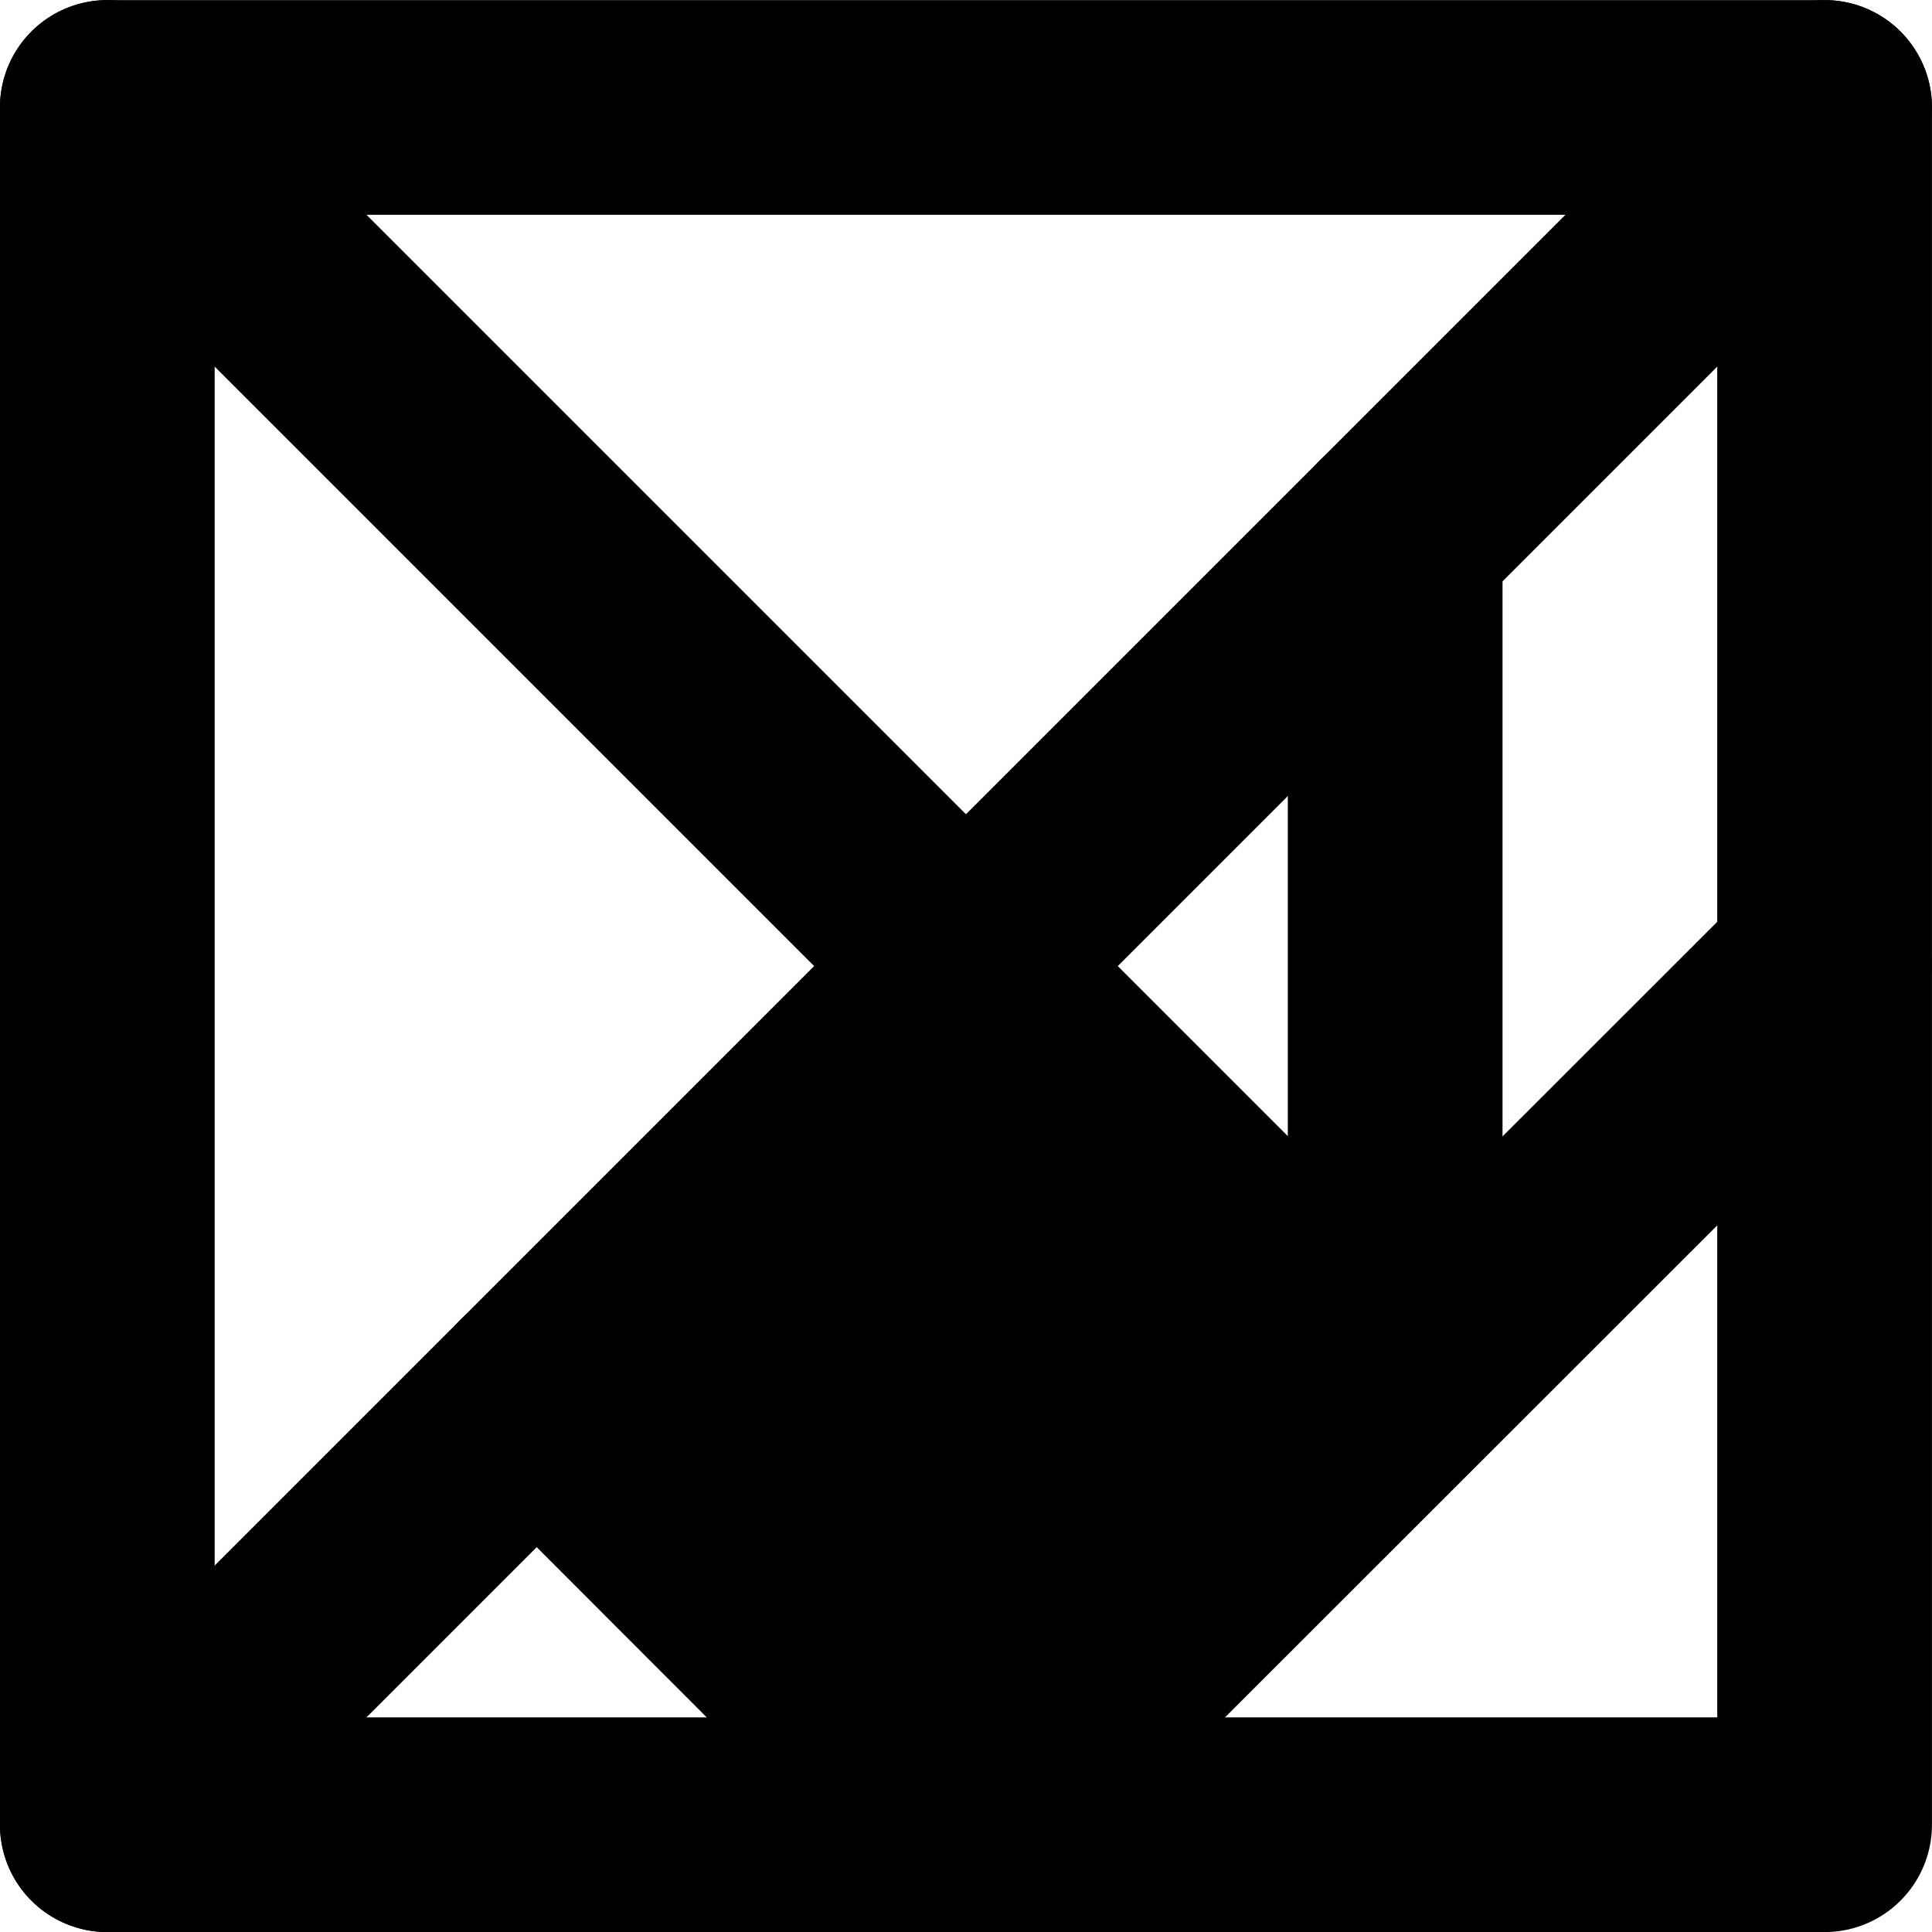
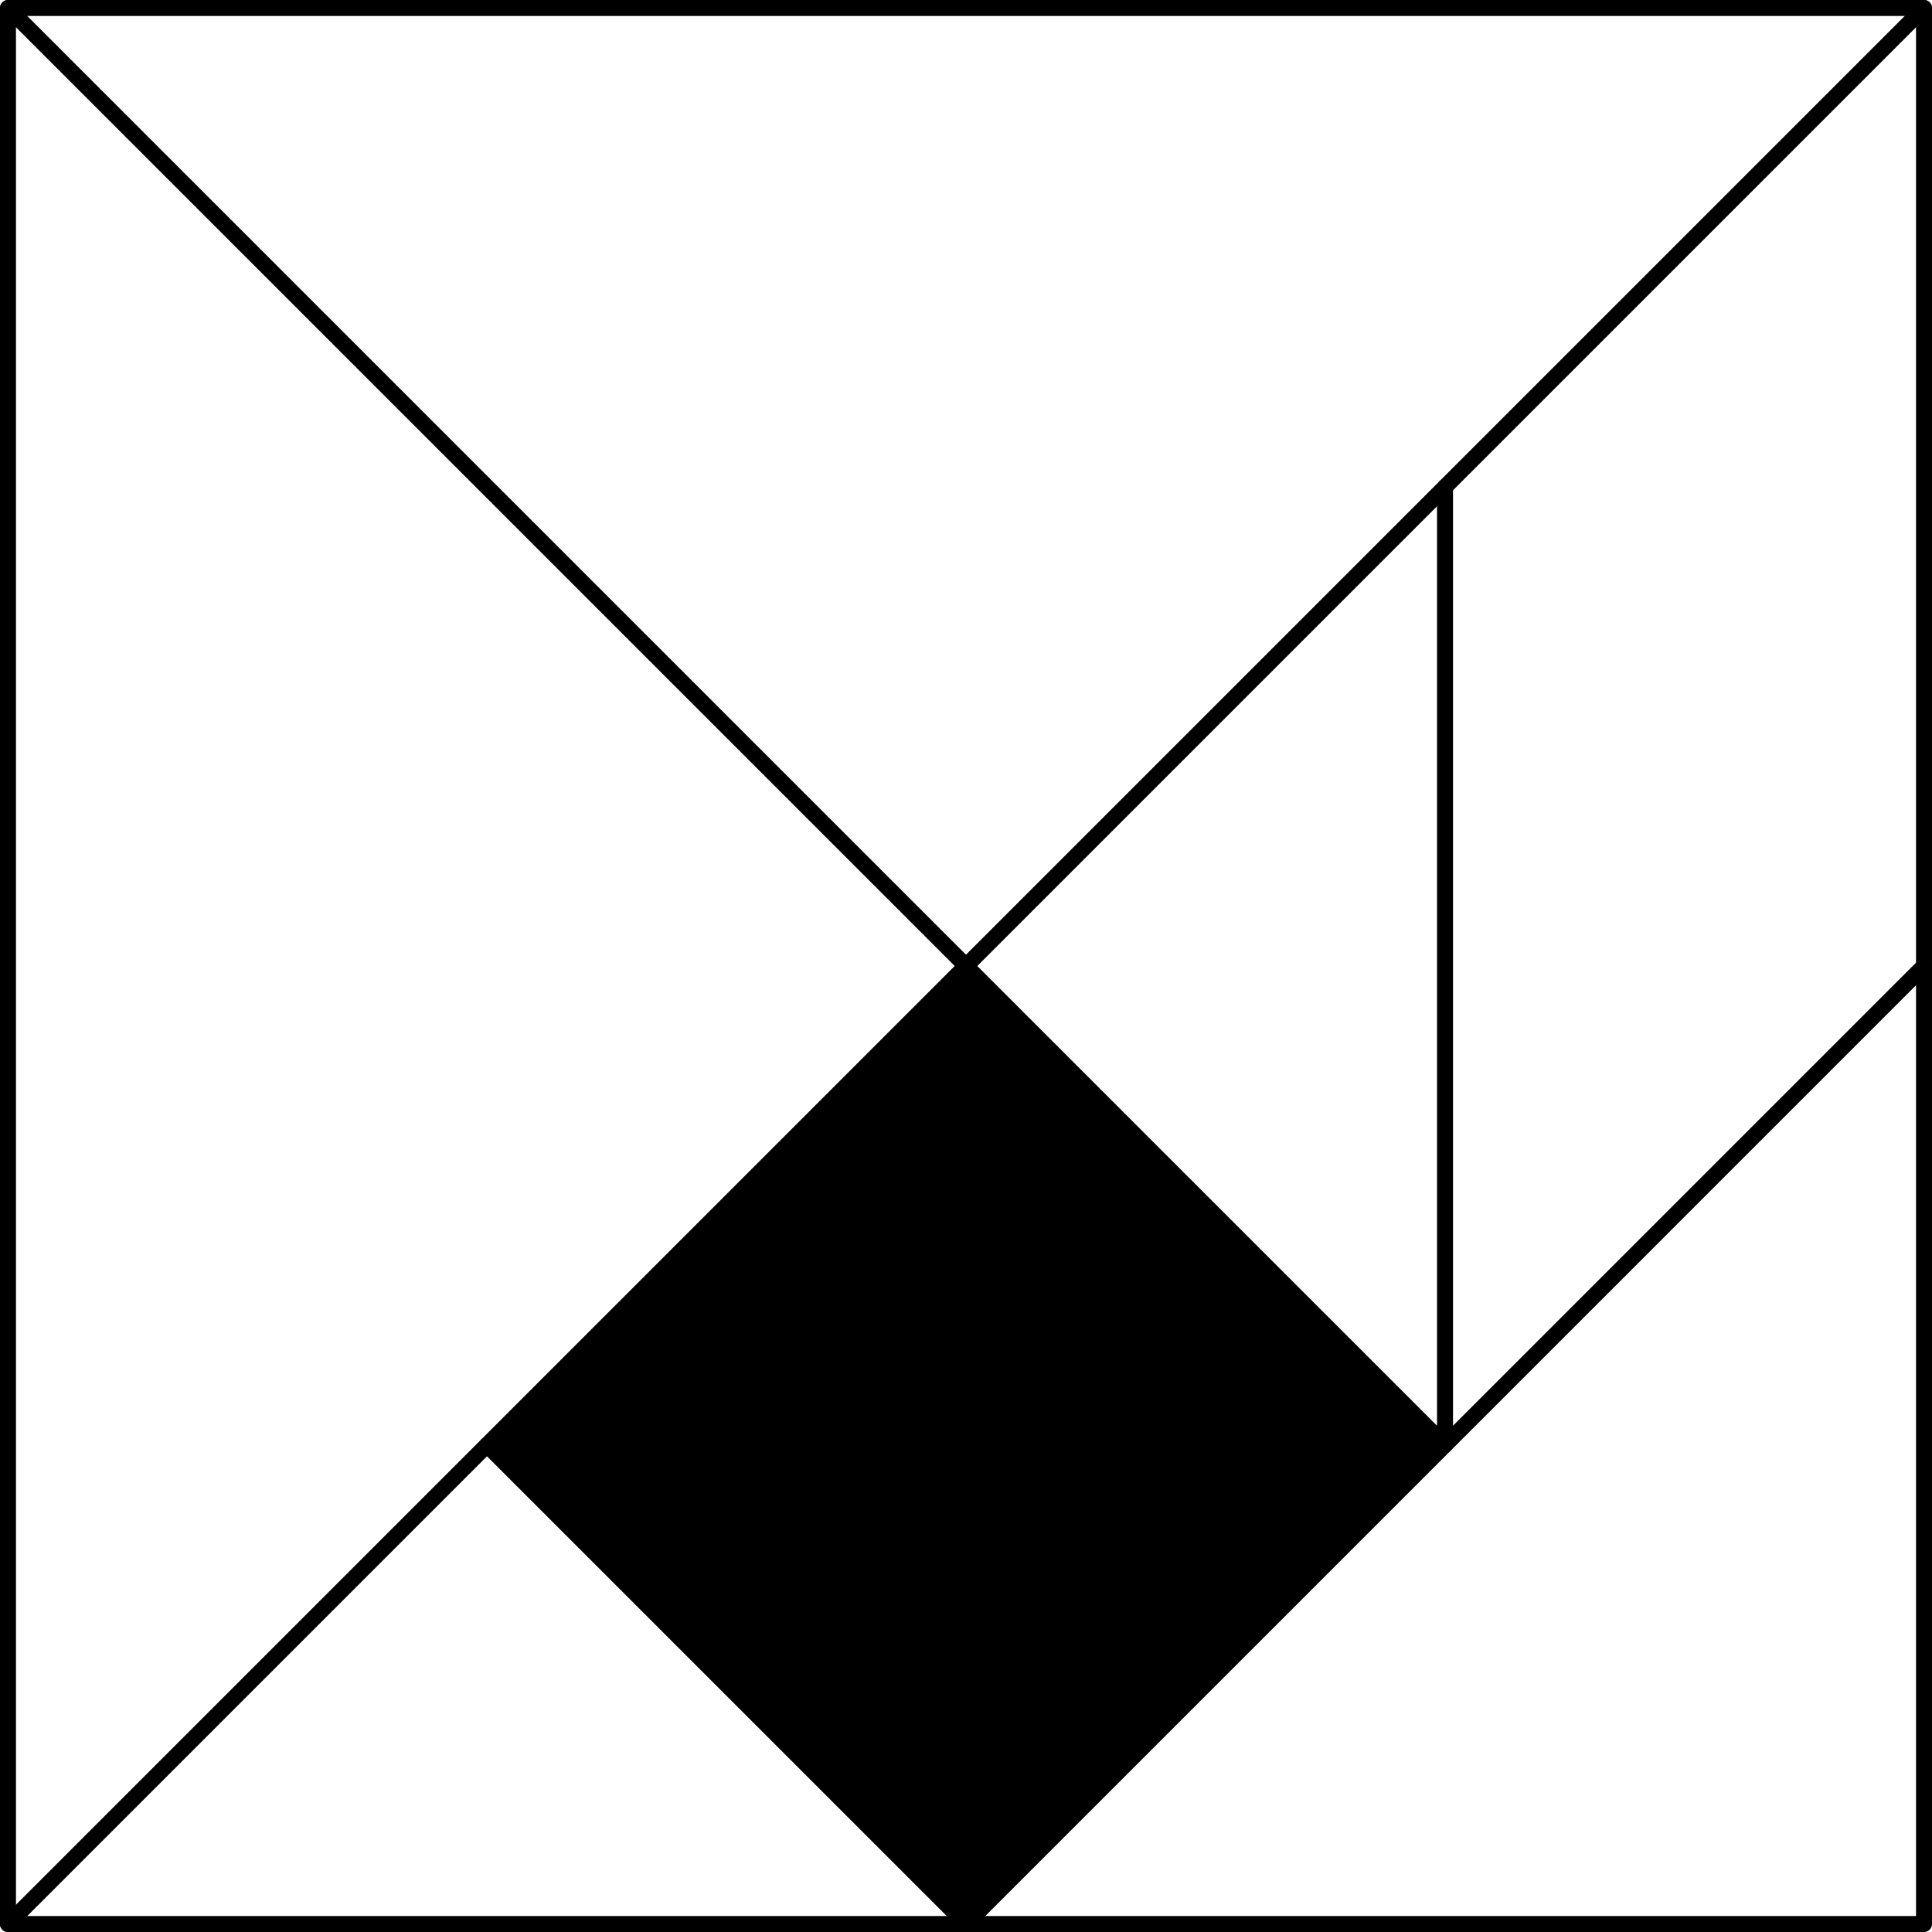
- <svg xmlns="http://www.w3.org/2000/svg" height="4.517pt" version="1.1" viewBox="56.621 54.06 4.517 4.517" width="4.517pt">
+ <svg xmlns="http://www.w3.org/2000/svg" height="60.727pt" version="1.1" viewBox="56.621 54.06 60.727 60.727" width="60.727pt">
  <g id="page1">
-     <g transform="matrix(1 0 0 1 56.8719 58.3262)">
-       <path d="M 0 0L 0 -4.015L 4.015 -4.015L 4.015 0L 0 0Z" fill="none" stroke="#000000" stroke-linecap="round" stroke-linejoin="round" stroke-miterlimit="10.037" stroke-width="0.502" />
+     <g transform="matrix(1 0 0 1 56.8719 114.536)">
+       <path d="M 0 0L 0 -60.225L 60.225 -60.225L 60.225 0L 0 0Z" fill="none" stroke="#000000" stroke-linecap="round" stroke-linejoin="round" stroke-miterlimit="10.037" stroke-width="0.502" />
    </g>
-     <g transform="matrix(1 0 0 1 56.8719 58.3262)">
-       <path d="M 0 0L 4.015 -4.015" fill="none" stroke="#000000" stroke-linecap="round" stroke-linejoin="round" stroke-miterlimit="10.037" stroke-width="0.502" />
+     <g transform="matrix(1 0 0 1 56.8719 114.536)">
+       <path d="M 0 0L 60.225 -60.225" fill="none" stroke="#000000" stroke-linecap="round" stroke-linejoin="round" stroke-miterlimit="10.037" stroke-width="0.502" />
    </g>
-     <g transform="matrix(1 0 0 1 56.8719 58.3262)">
-       <path d="M 0 -4.015L 3.011 -1.004L 3.011 -3.011" fill="none" stroke="#000000" stroke-linecap="round" stroke-linejoin="round" stroke-miterlimit="10.037" stroke-width="0.502" />
+     <g transform="matrix(1 0 0 1 56.8719 114.536)">
+       <path d="M 0 -60.225L 45.169 -15.056L 45.169 -45.169" fill="none" stroke="#000000" stroke-linecap="round" stroke-linejoin="round" stroke-miterlimit="10.037" stroke-width="0.502" />
    </g>
-     <g transform="matrix(1 0 0 1 56.8719 58.3262)">
-       <path d="M 1.004 -1.004L 2.007 0L 4.015 -2.007" fill="none" stroke="#000000" stroke-linecap="round" stroke-linejoin="round" stroke-miterlimit="10.037" stroke-width="0.502" />
+     <g transform="matrix(1 0 0 1 56.8719 114.536)">
+       <path d="M 15.056 -15.056L 30.113 0L 60.225 -30.113" fill="none" stroke="#000000" stroke-linecap="round" stroke-linejoin="round" stroke-miterlimit="10.037" stroke-width="0.502" />
    </g>
-     <g transform="matrix(1 0 0 1 56.8719 58.3262)">
-       <path d="M 1.004 -1.004L 2.007 0L 3.011 -1.004L 2.007 -2.007L 1.004 -1.004Z" fill="#000000" />
+     <g transform="matrix(1 0 0 1 56.8719 114.536)">
+       <path d="M 15.056 -15.056L 30.113 0L 45.169 -15.056L 30.113 -30.113L 15.056 -15.056Z" fill="#000000" />
    </g>
  </g>
</svg>
